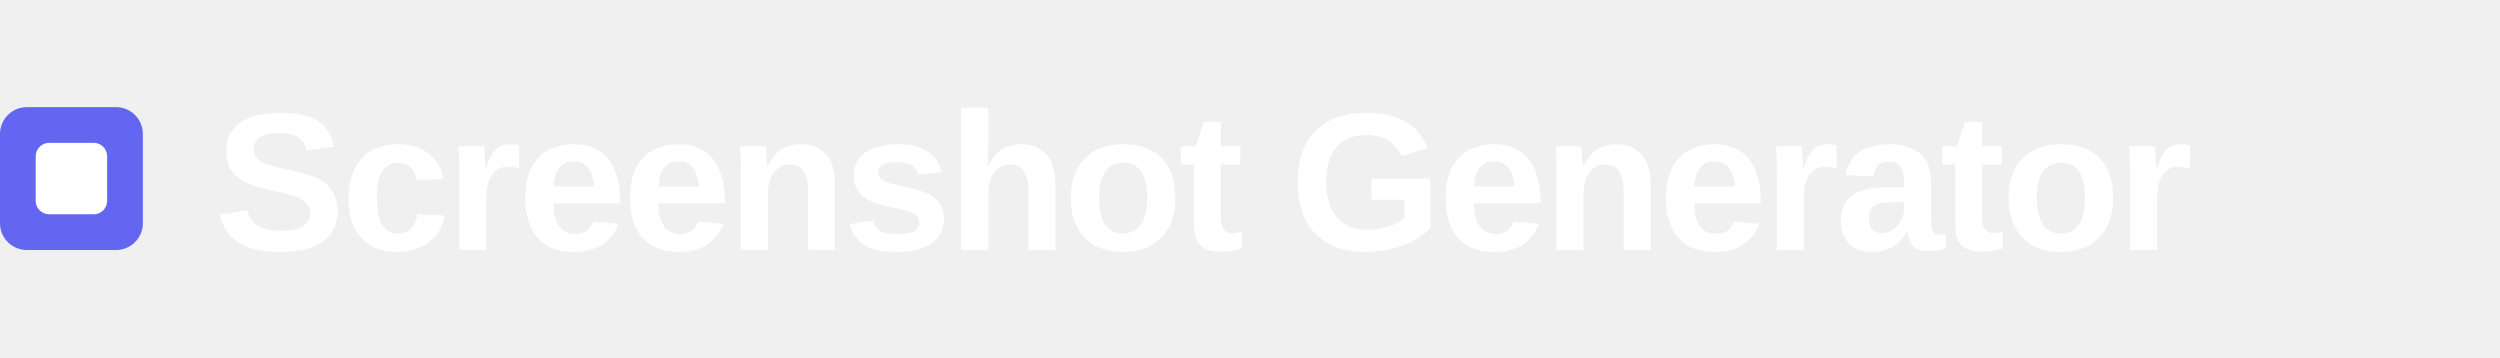
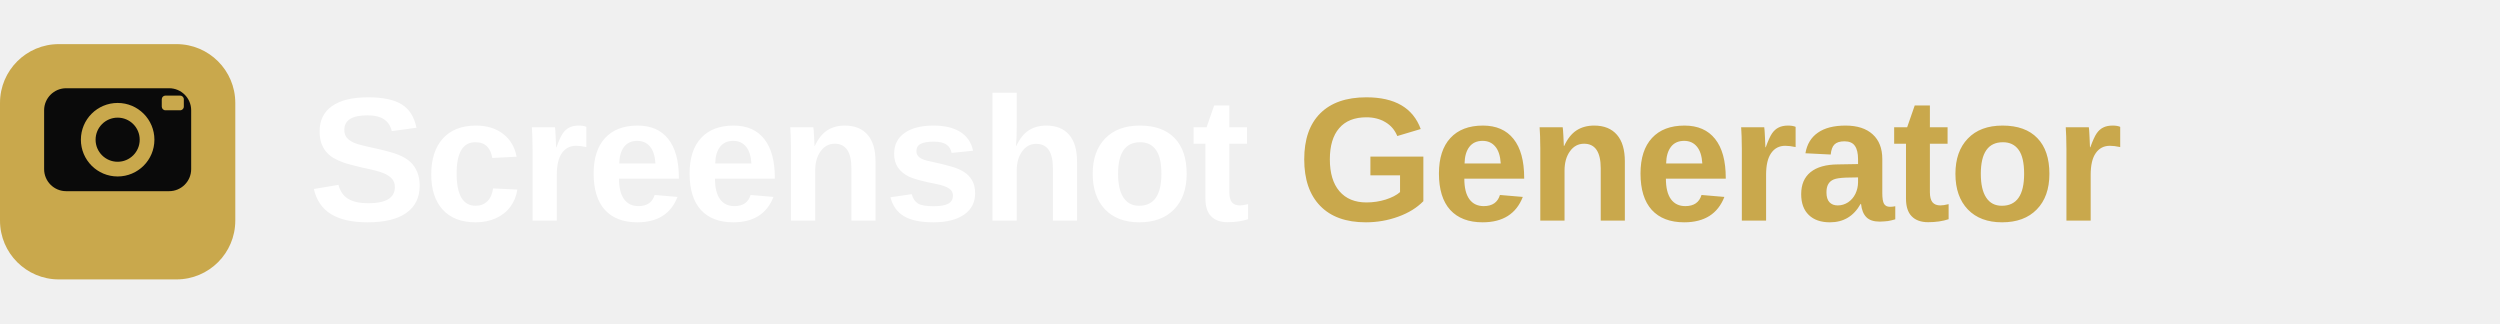
- <svg xmlns="http://www.w3.org/2000/svg" viewBox="0 0 280 40" fill="none">
-   <rect x="0" y="12" width="16" height="16" rx="3" fill="#6366F1" />
-   <rect x="4" y="16" width="8" height="8" rx="1.5" fill="white" />
-   <text x="24" y="28" font-family="-apple-system, BlinkMacSystemFont, 'SF Pro Display', 'Helvetica Neue', Arial, sans-serif" font-size="22" font-weight="700" fill="white" letter-spacing="-0.5">
-     Screenshot Generator
+ <svg xmlns="http://www.w3.org/2000/svg" viewBox="0 0 340 44" fill="none">
+   <rect x="0" y="6" width="32" height="32" rx="8" fill="#C9A84C" />
+   <rect x="6" y="12" width="20" height="14" rx="3" fill="#0a0a0a" />
+   <circle cx="16" cy="19" r="4" stroke="#C9A84C" stroke-width="2" fill="none" />
+   <rect x="22" y="13" width="3" height="2" rx="0.5" fill="#C9A84C" />
+   <text x="42" y="30" font-family="-apple-system, BlinkMacSystemFont, 'SF Pro Display', 'Helvetica Neue', Arial, sans-serif" font-size="24" font-weight="800" fill="white" letter-spacing="-0.3">
+     Screenshot <tspan fill="#C9A84C">Generator</tspan>
  </text>
</svg>
